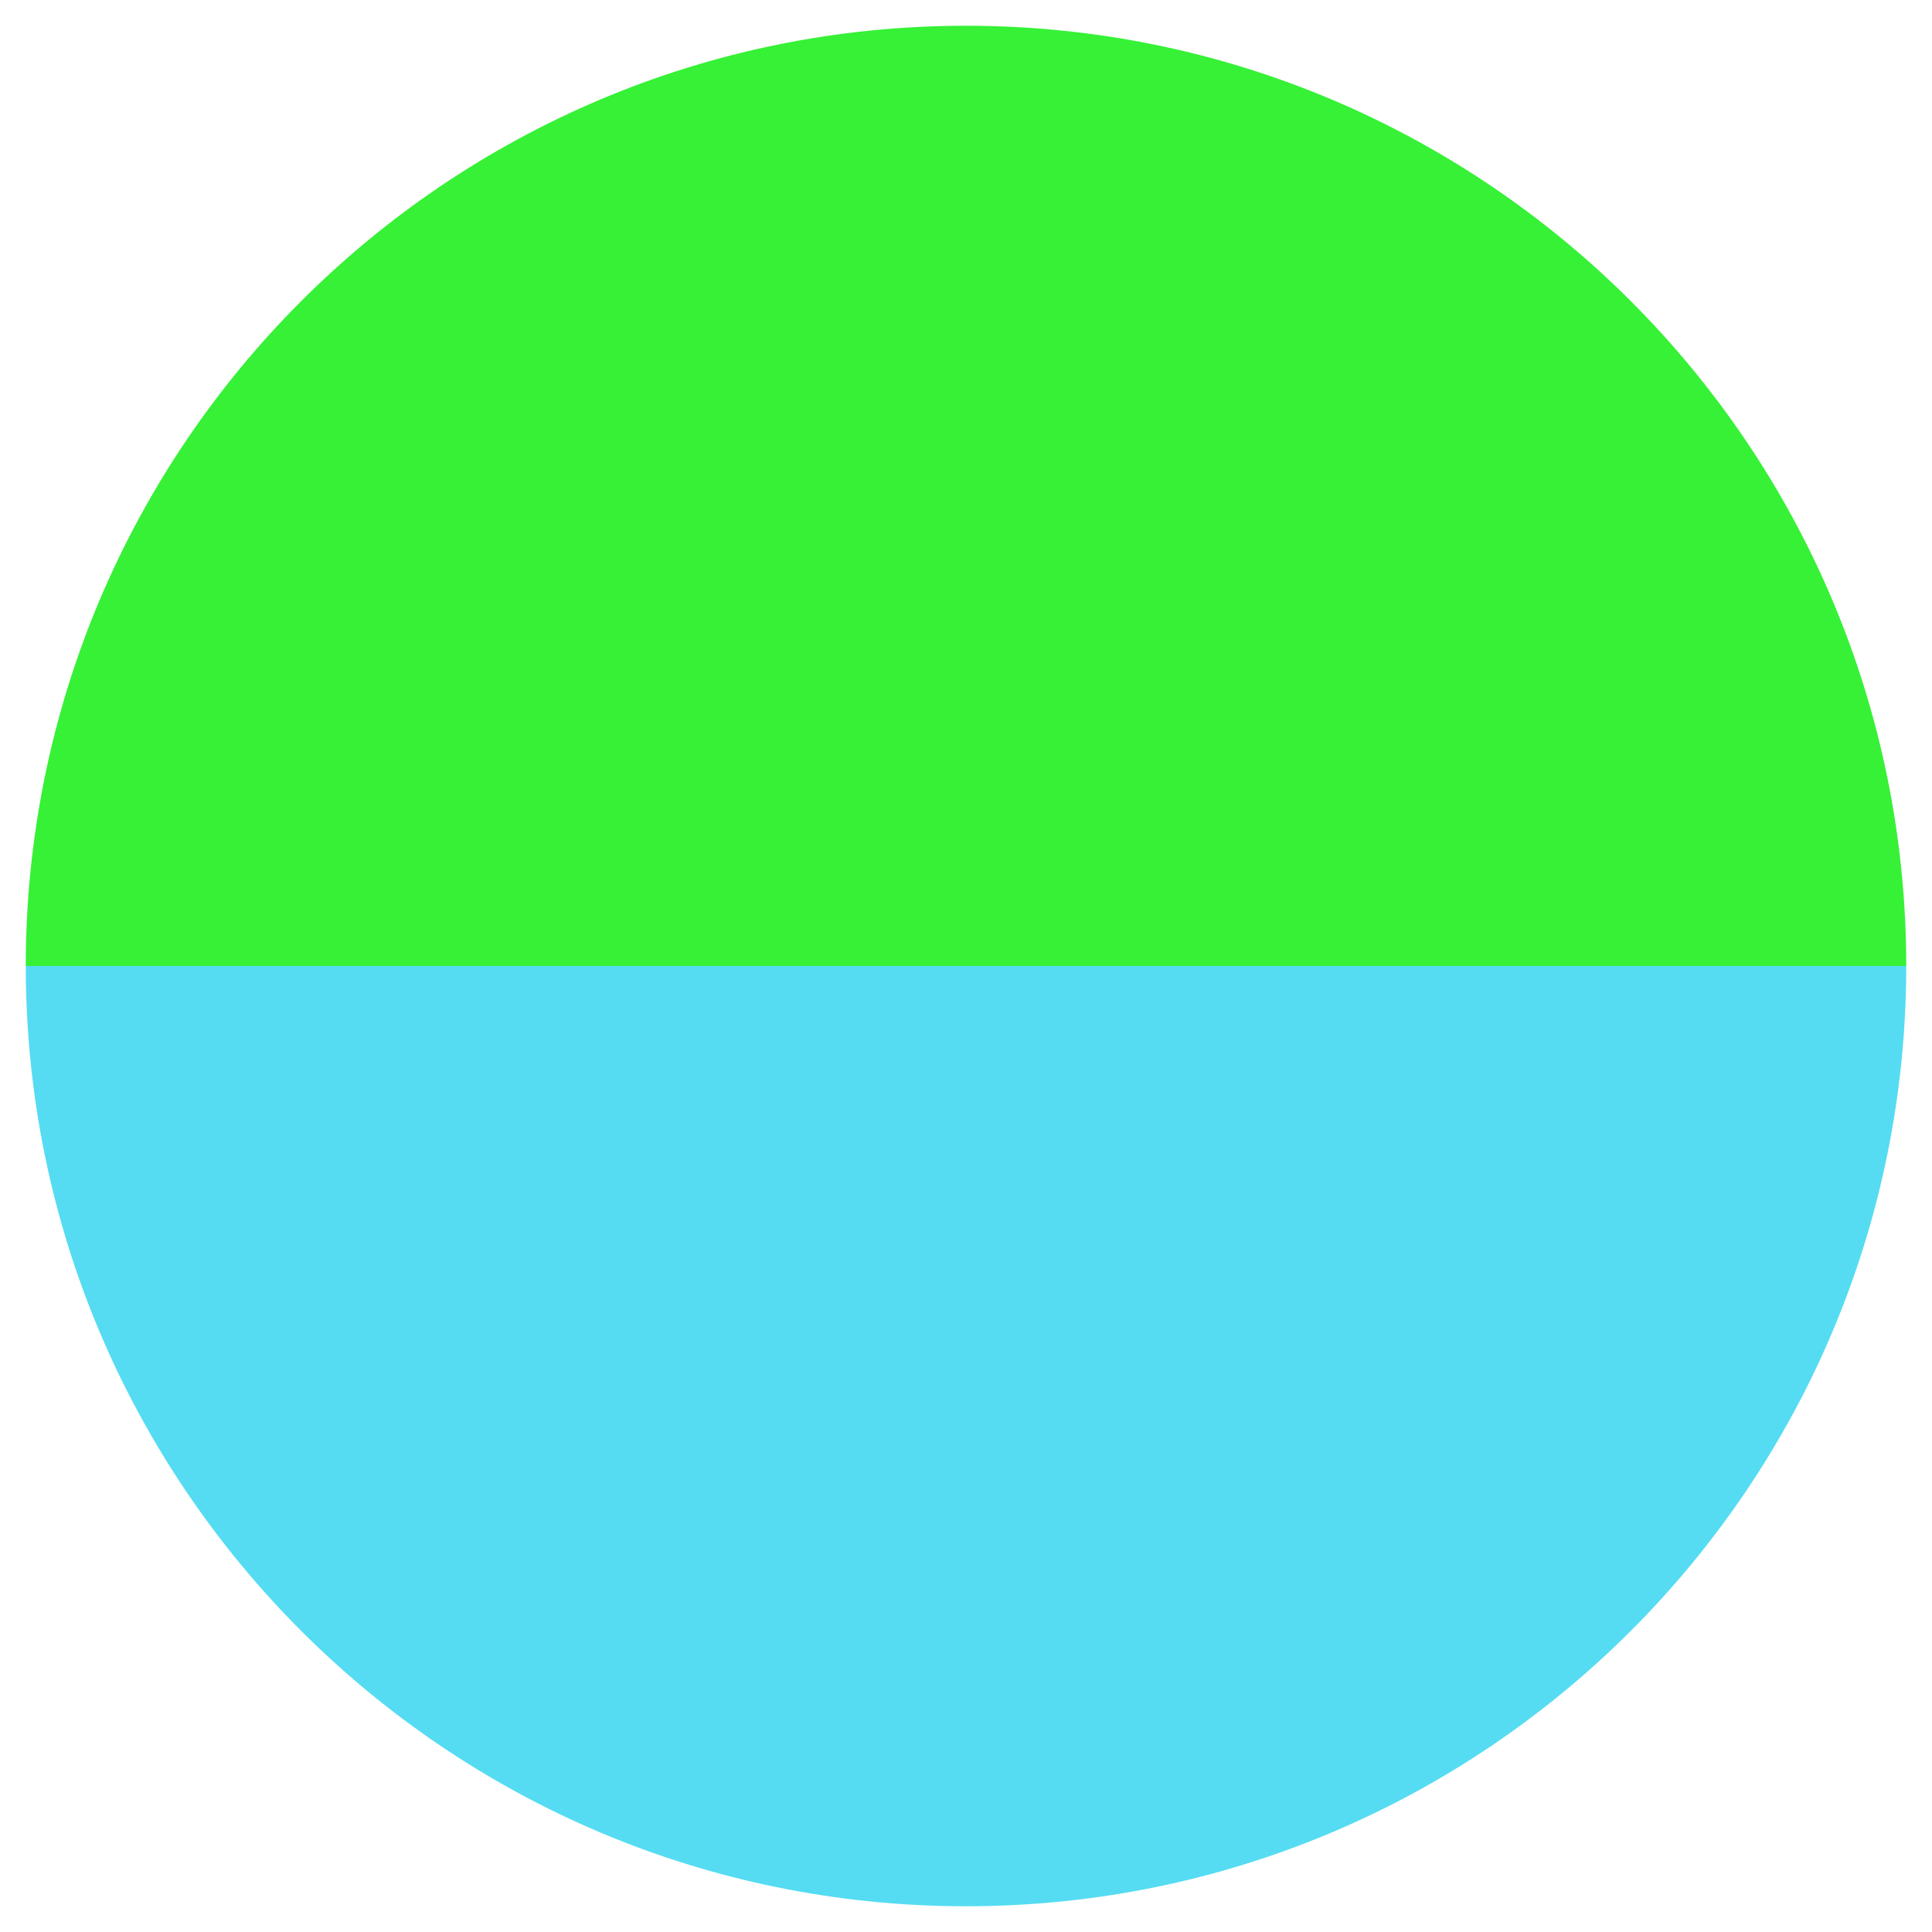
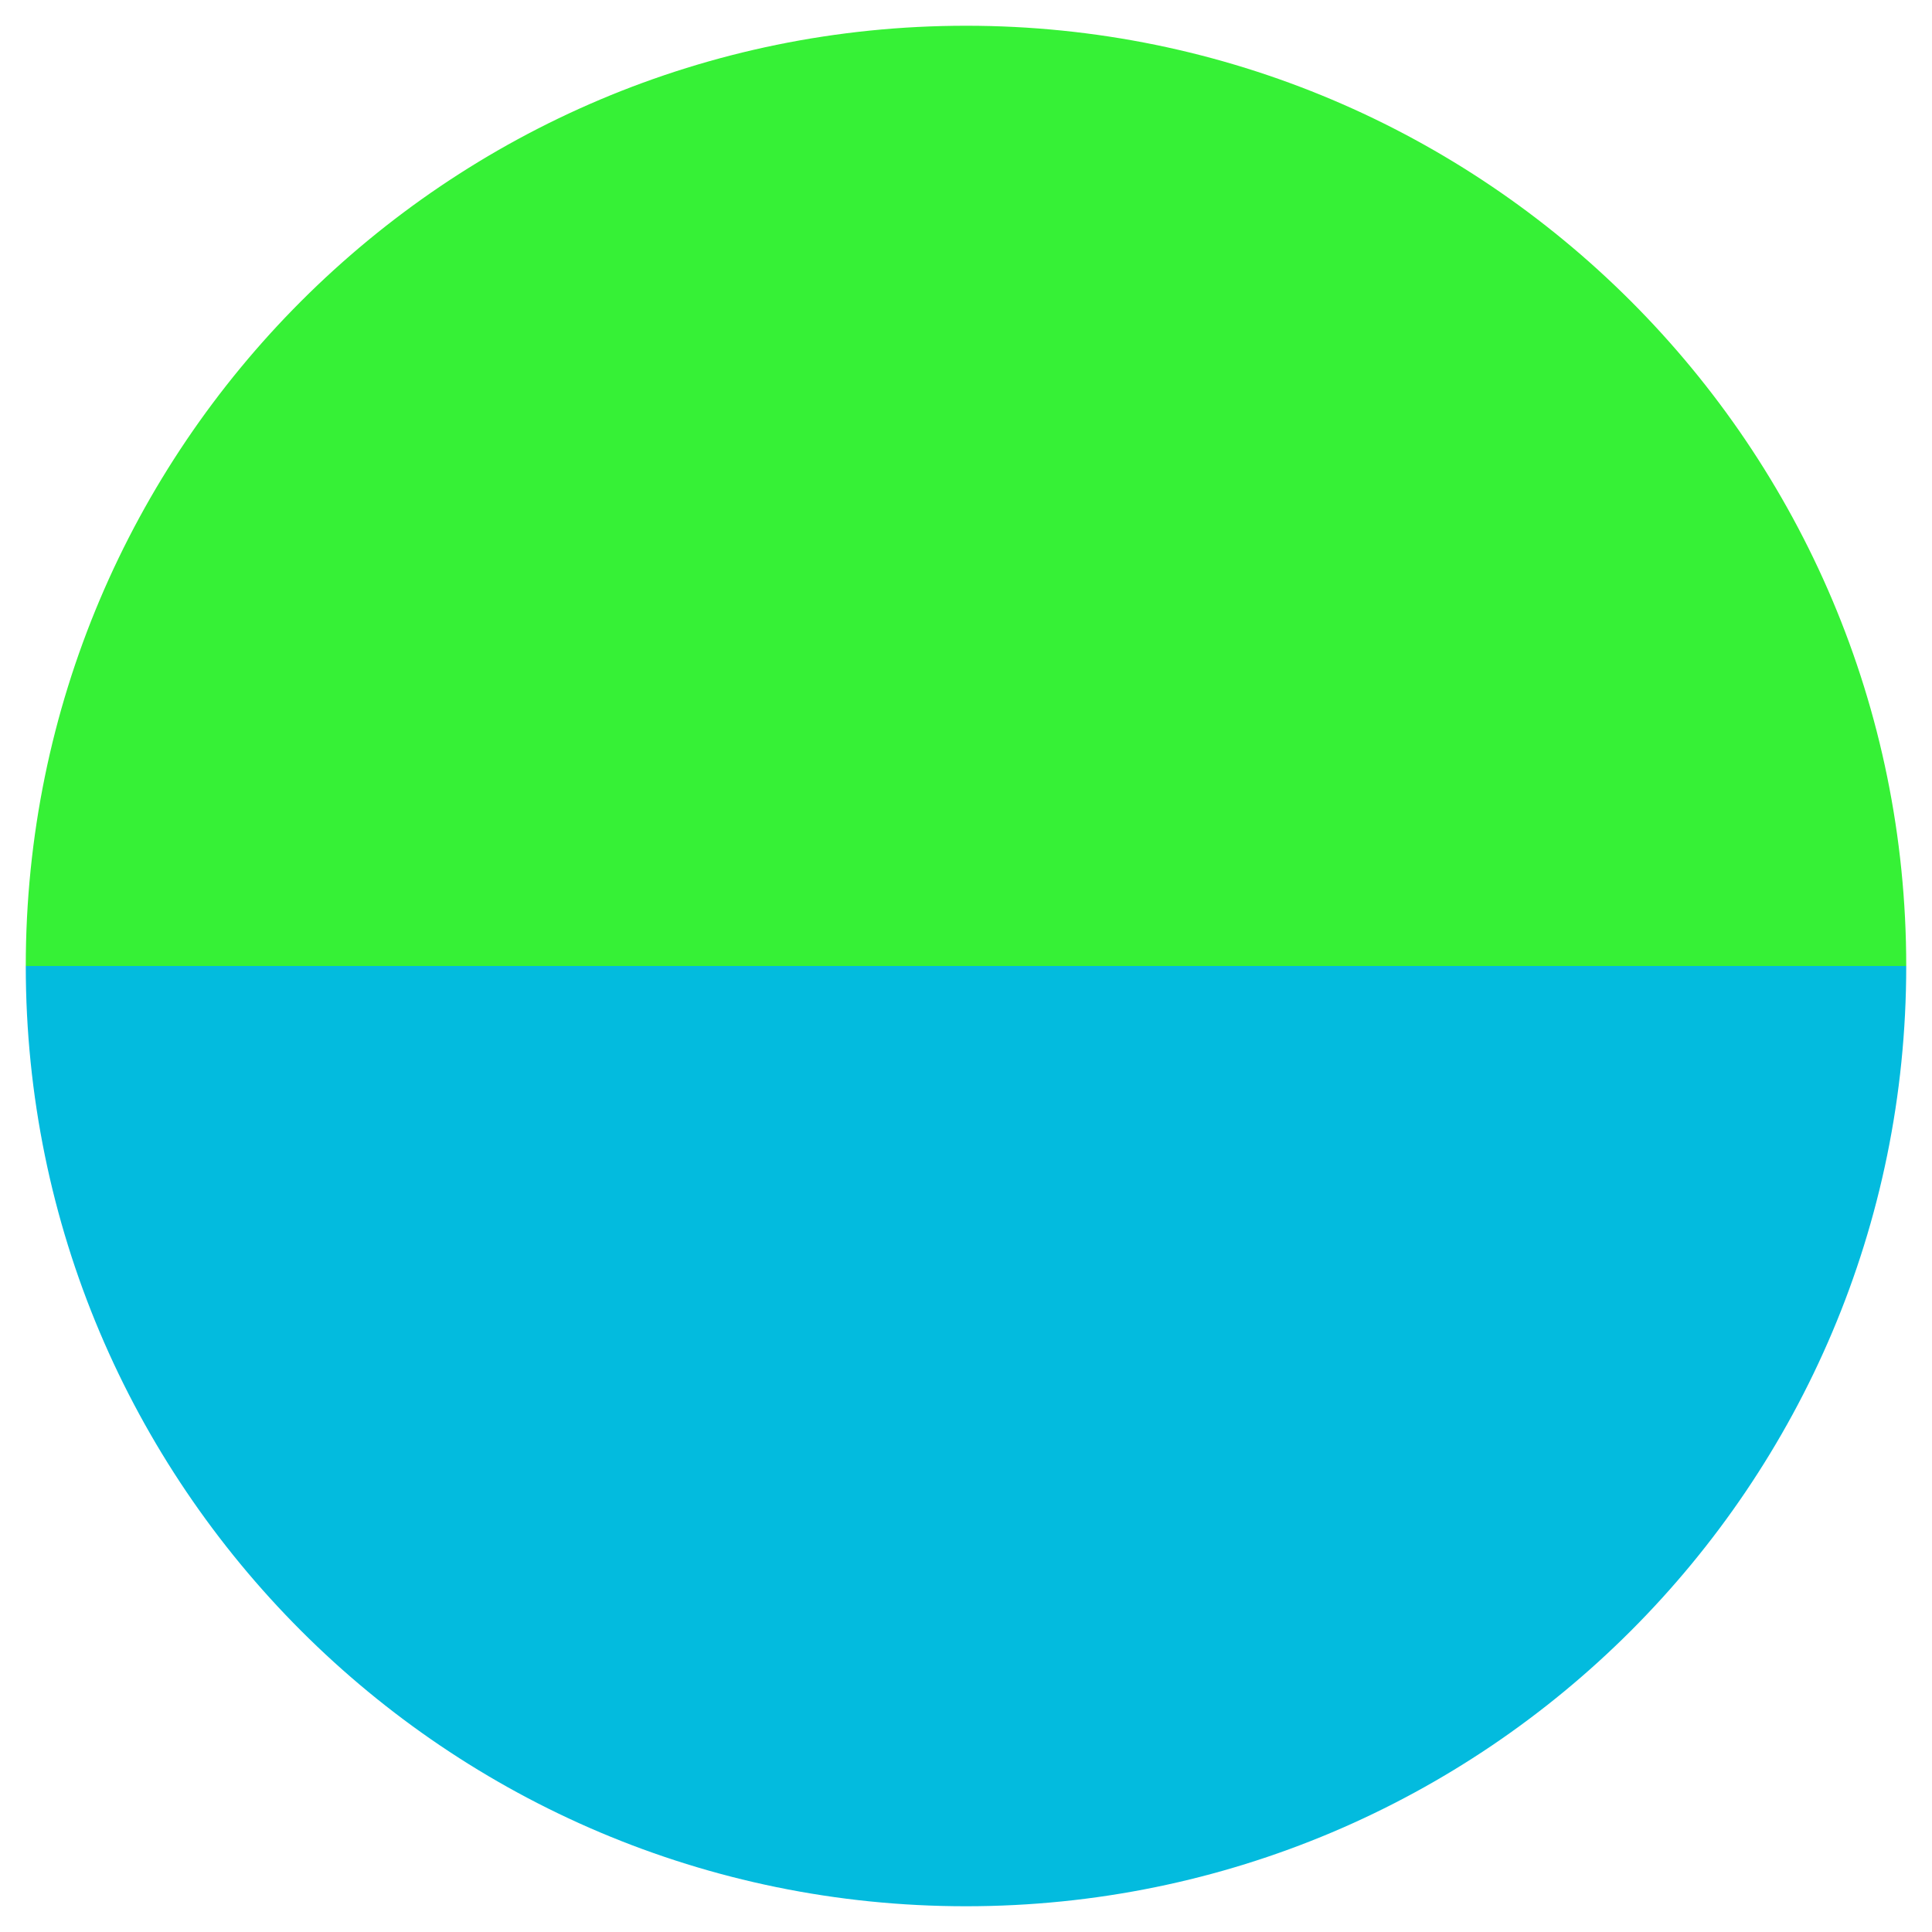
<svg xmlns="http://www.w3.org/2000/svg" version="1.1" id="Capa_1" x="0px" y="0px" width="900px" height="900px" viewBox="0 0 900 900" enable-background="new 0 0 900 900" xml:space="preserve">
  <g>
    <path fill="#36F136" d="M887.996,450H12.005c0-241.903,196.104-438.006,437.986-438.006   C691.893,11.993,887.996,208.097,887.996,450z" />
-     <path fill="#55DCF2" d="M449.991,888.006C208.108,888.006,12.005,691.902,12.005,450h875.991   C887.996,691.902,691.892,888.006,449.991,888.006z" />
+     <path fill="#03BBDE" d="M449.991,888.006C208.108,888.006,12.005,691.902,12.005,450h875.991   C887.996,691.902,691.892,888.006,449.991,888.006z" />
    <path fill="none" d="M449.991,888.006C208.108,888.006,12.005,691.902,12.005,450S208.108,11.993,449.991,11.993   c241.902,0,438.005,196.104,438.005,438.006S691.892,888.006,449.991,888.006z" />
  </g>
</svg>
